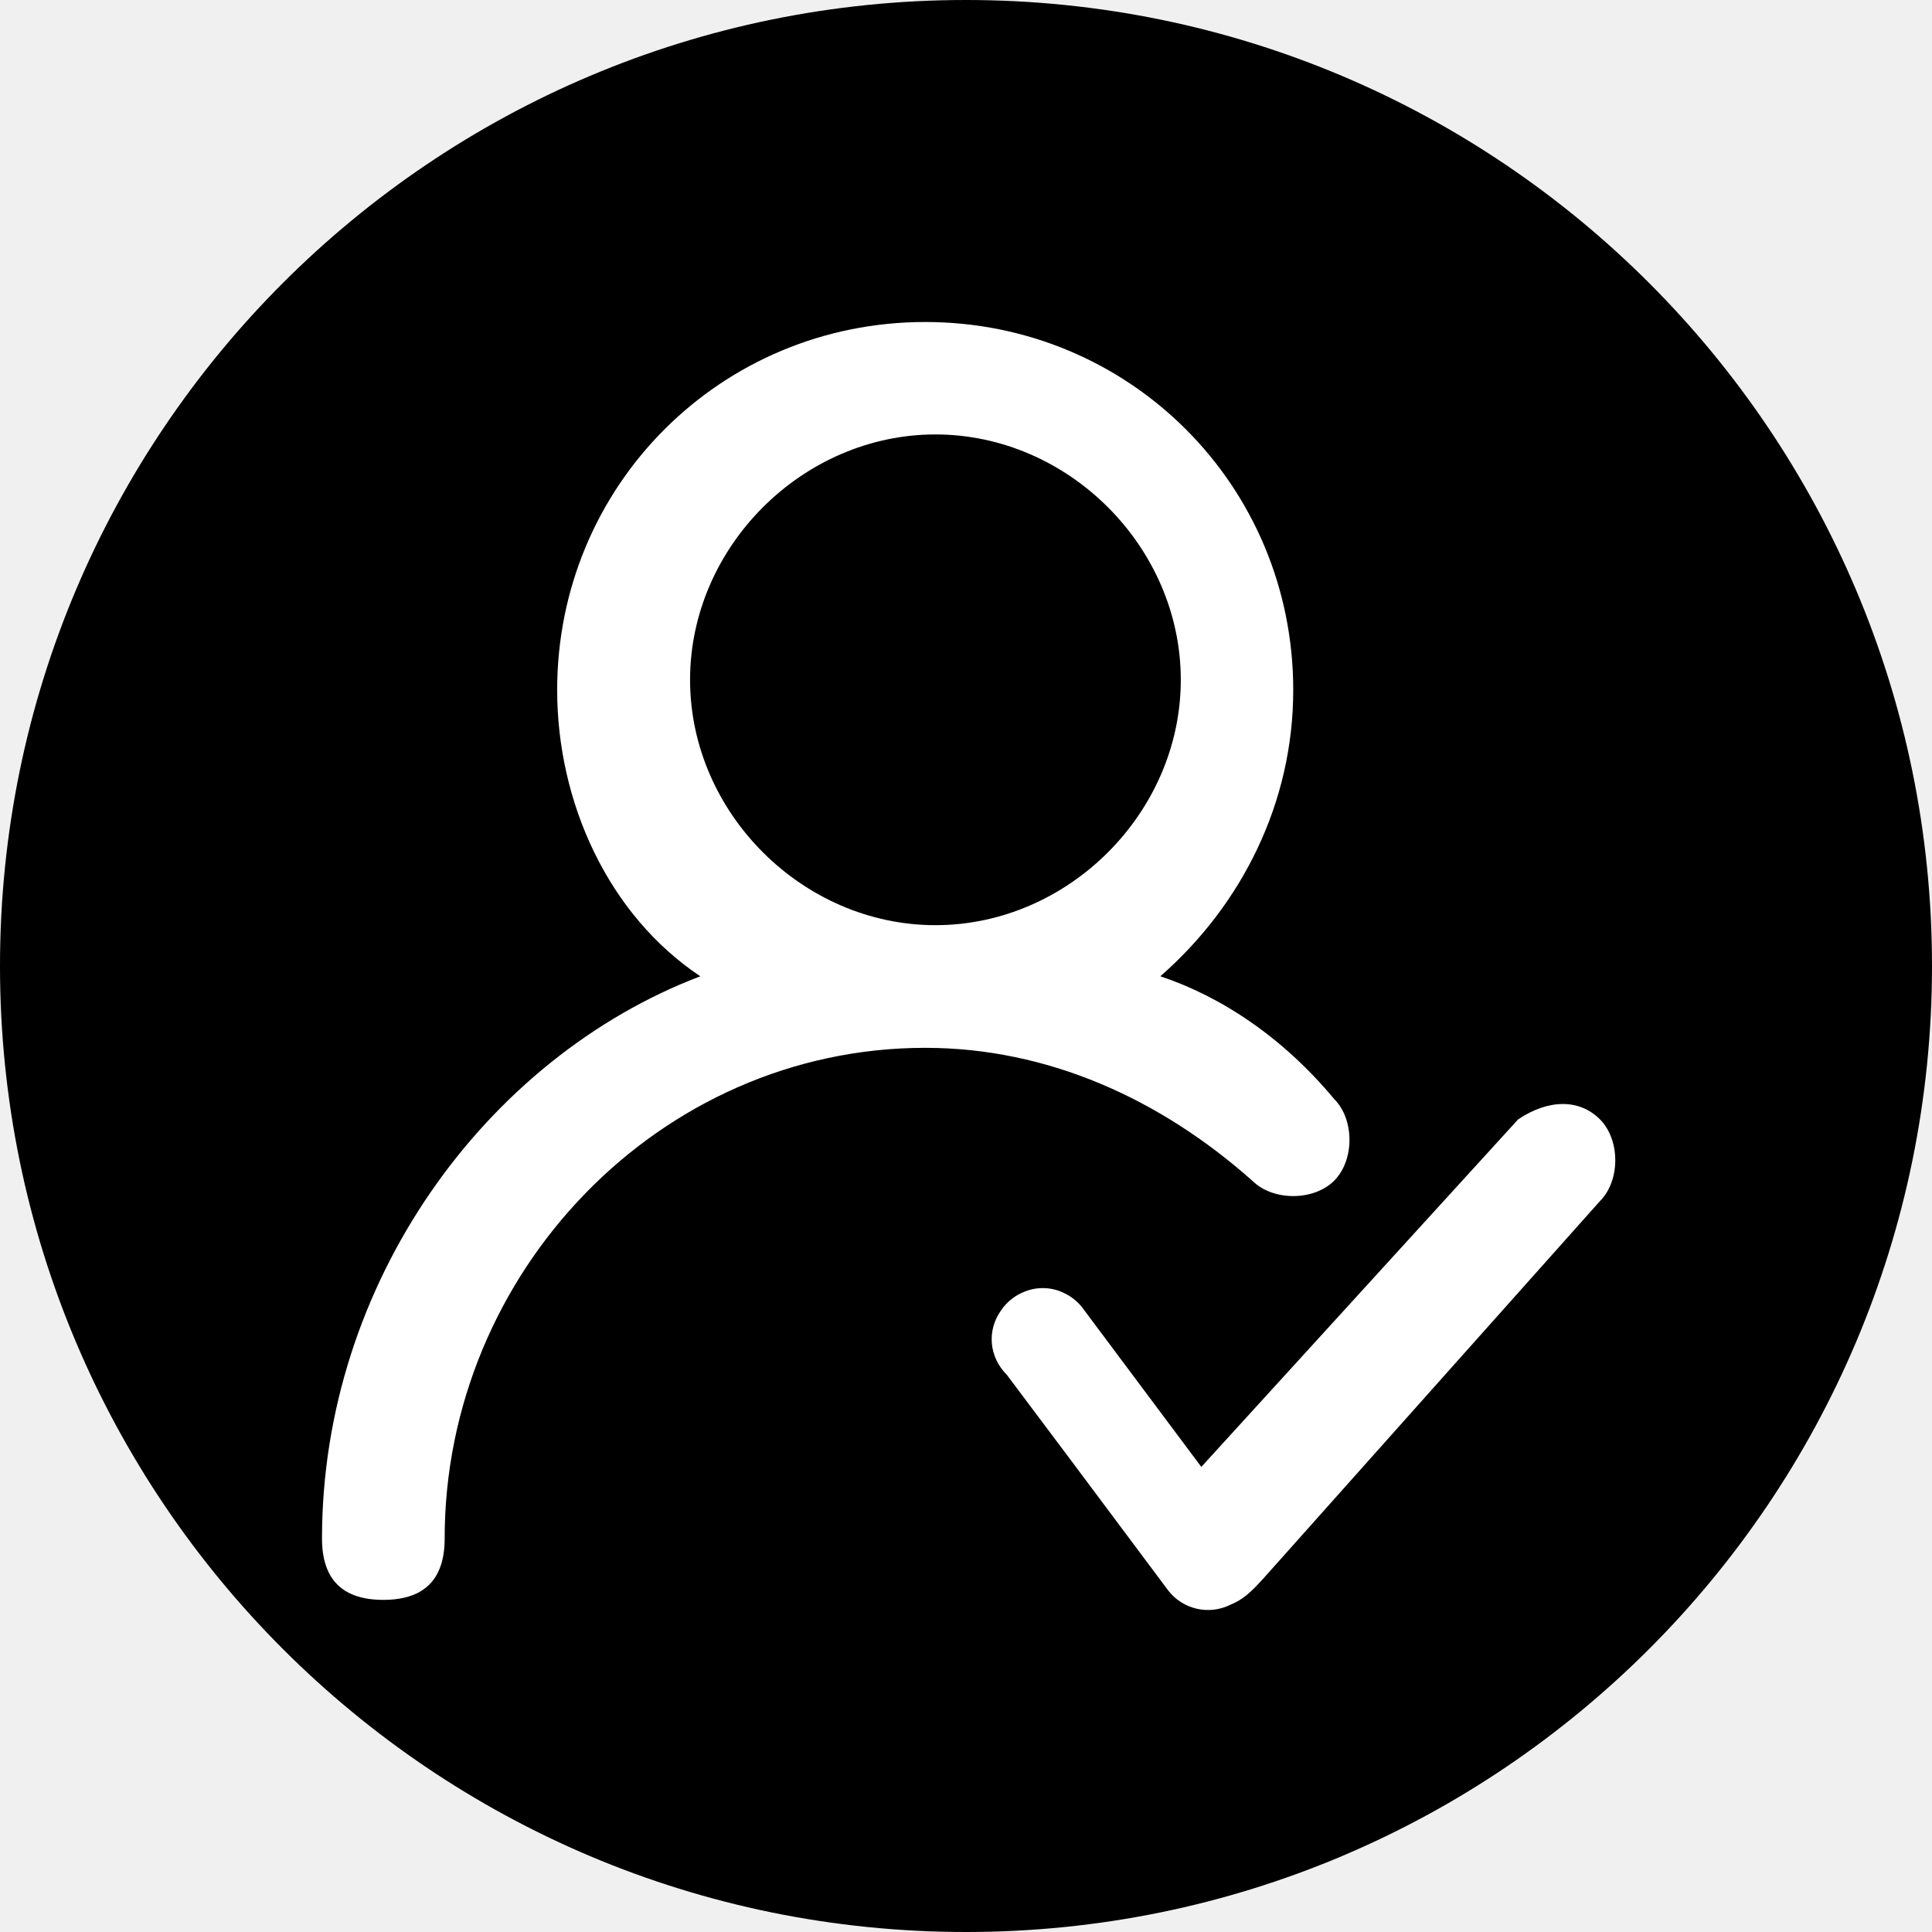
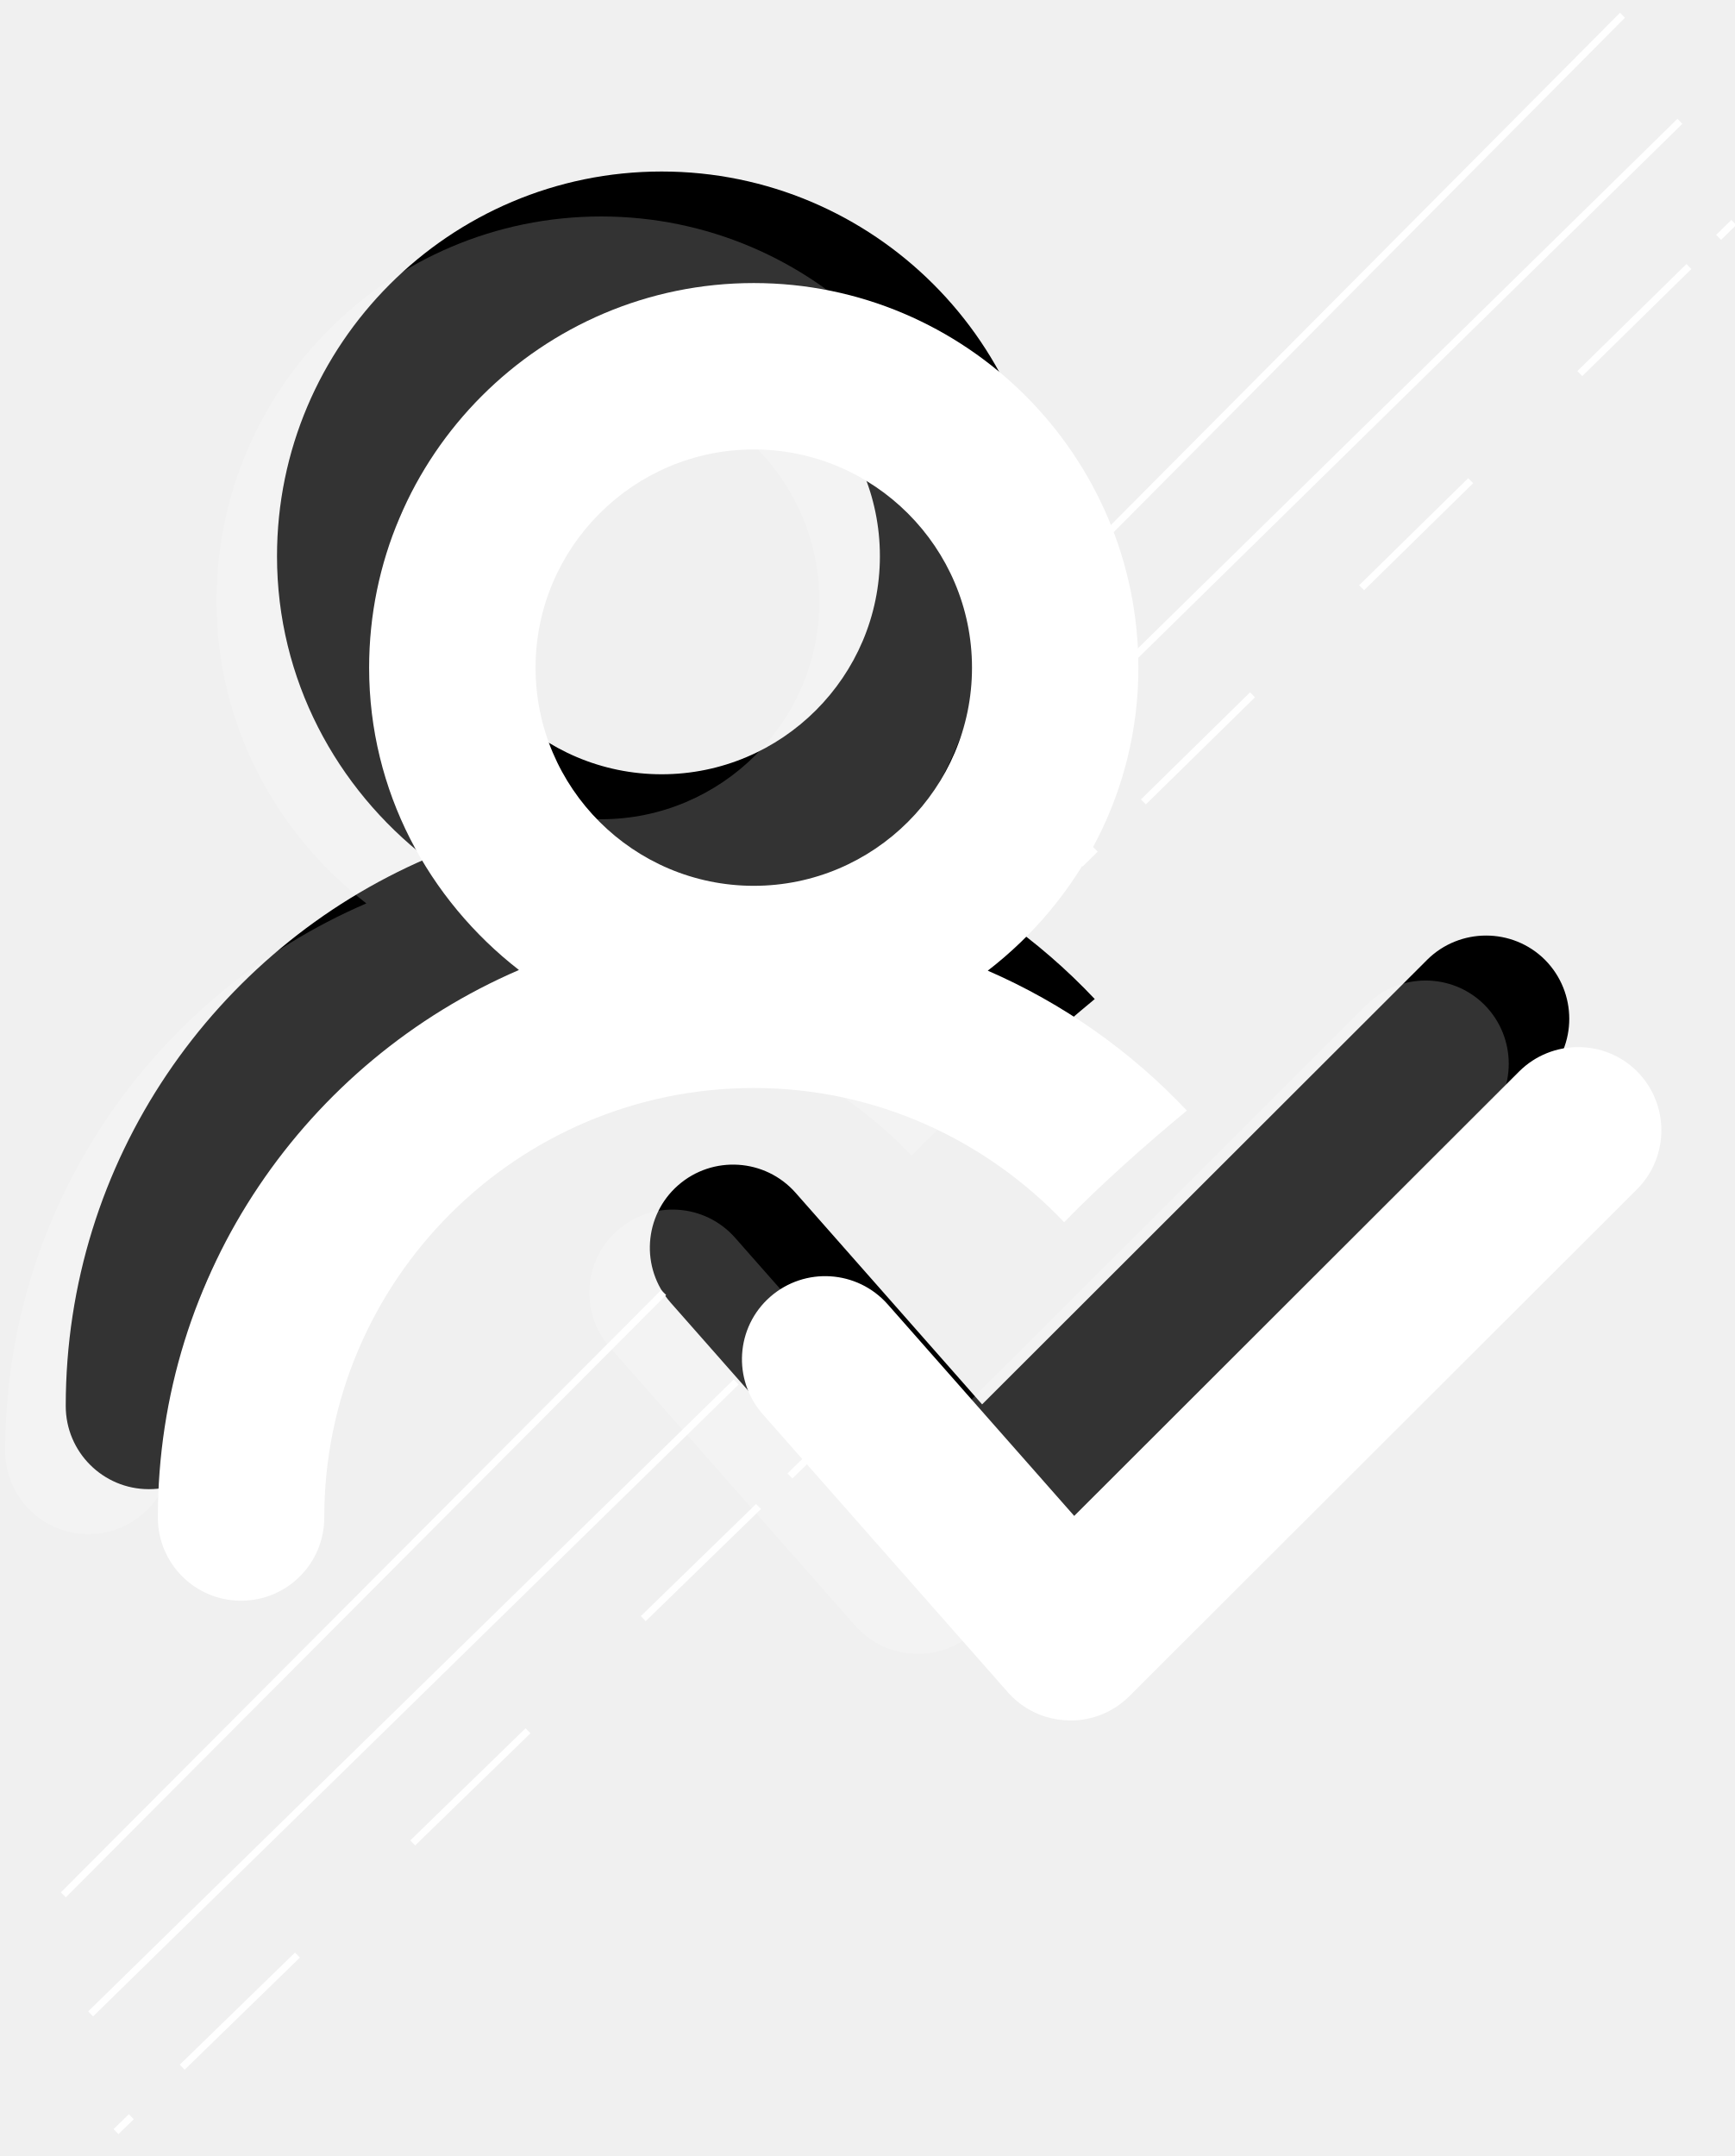
- <svg xmlns="http://www.w3.org/2000/svg" width="90px" height="90px" viewBox="0 0 90 90" version="1.1">
-   <g id="官网h5" stroke="none" stroke-width="1" fill="none" fill-rule="evenodd">
-     <g id="ONT-ID-2.0-Landingpage" transform="translate(-375, -2495)">
-       <g id="编组-13" transform="translate(375, 2495)">
-         <circle id="椭圆形" fill="#000000" cx="45" cy="45" r="45" />
-         <path d="M74.531,52.143 C75.484,53.098 75.484,55.003 74.531,55.953 L58.836,73.551 C58.822,73.566 58.809,73.58 58.795,73.595 C58.553,73.838 58.071,74.456 57.34,74.743 C56.327,75.261 55.088,74.977 54.403,74.068 L49.9,68.041 L46.909,64.053 C46.067,63.209 45.972,61.995 46.616,61.067 C46.764,60.841 46.951,60.643 47.168,60.482 L47.176,60.475 C47.34,60.353 47.52,60.253 47.71,60.178 C48.333,59.918 49.04,59.951 49.636,60.269 C49.954,60.43 50.231,60.662 50.444,60.948 L55.962,68.334 L70.722,52.143 C72.15,51.191 73.579,51.191 74.531,52.143 Z M62.149,55.003 C61.196,55.956 59.292,55.956 58.337,55.003 C54.05,51.194 48.812,48.812 43.097,48.812 C30.715,48.812 20.714,59.289 20.714,71.671 C20.714,73.576 19.762,74.528 17.857,74.528 C15.952,74.528 15,73.576 15,71.671 C15,59.764 22.622,49.288 32.623,45.479 C28.337,42.622 25.955,37.383 25.955,32.144 C25.955,22.619 33.575,15 43.1,15 C52.624,15 60.244,22.619 60.244,32.144 C60.244,37.383 57.863,42.145 54.053,45.479 C56.911,46.431 59.768,48.336 62.149,51.194 C63.102,52.146 63.102,54.051 62.149,55.003 Z M43.576,43.098 C49.767,43.098 55.006,37.859 55.006,31.668 C55.006,25.476 49.767,20.238 43.576,20.238 C37.385,20.238 32.146,25.476 32.146,31.668 C32.146,37.859 37.385,43.098 43.576,43.098 Z" id="形状结合" fill="#FFFFFF" />
+ <svg xmlns="http://www.w3.org/2000/svg" width="70px" height="87px" viewBox="0 0 70 87" version="1.1">
+   <g id="页面1" stroke="none" stroke-width="1" fill="none" fill-rule="evenodd">
+     <g id="ONT-ID-2.0-Landingpage" transform="translate(-367, -2523)">
+       <g id="编组" transform="translate(367, 2523.587)">
+         <path d="M26.702,13.049 C31.555,13.049 35.509,17.003 35.509,21.856 C35.509,26.709 31.555,30.657 26.702,30.657 C21.85,30.657 17.895,26.709 17.895,21.856 C17.895,17.003 21.85,13.049 26.702,13.049 L26.702,13.049 Z M39.228,44.232 C40.75,42.664 42.612,41.025 44.18,39.727 C41.911,37.32 39.178,35.399 36.145,34.081 C39.818,31.248 42.224,26.841 42.224,21.857 C42.224,13.299 35.26,6.334 26.702,6.334 C18.144,6.334 11.179,13.298 11.179,21.857 C11.179,26.827 13.574,31.214 17.226,34.054 C8.668,37.74 2.653,46.251 2.653,56.148 C2.653,58.002 4.155,59.505 6.009,59.505 L6.012,59.505 C7.866,59.506 9.369,58.004 9.369,56.15 L9.369,56.148 C9.369,46.593 17.14,38.816 26.702,38.816 C31.633,38.815 36.067,40.907 39.228,44.232 L39.228,44.232 Z M57.597,38.141 L39.634,56.083 L32.107,47.545 C30.879,46.156 28.759,46.021 27.365,47.243 C25.975,48.464 25.837,50.58 27.058,51.97 C27.062,51.975 27.066,51.98 27.07,51.984 L36.96,63.204 C37.573,63.898 38.446,64.307 39.372,64.333 C39.412,64.339 39.445,64.339 39.478,64.339 C40.369,64.339 41.223,63.992 41.852,63.363 L62.346,42.902 C63.656,41.59 63.656,39.466 62.352,38.147 C61.039,36.836 58.908,36.842 57.597,38.14 L57.597,38.141 Z" id="Fill-1" fill="#000000" />
+         <path d="M24.26,14.863 C29.113,14.863 33.067,18.818 33.067,23.671 C33.067,28.523 29.113,32.472 24.26,32.472 C19.408,32.472 15.454,28.523 15.454,23.671 C15.454,18.817 19.408,14.863 24.26,14.863 M36.786,46.046 C38.308,44.478 40.17,42.84 41.738,41.542 C39.469,39.134 36.736,37.214 33.703,35.895 C37.376,33.062 39.782,28.655 39.782,23.671 C39.782,15.113 32.818,8.148 24.259,8.148 C15.702,8.148 8.737,15.113 8.737,23.671 C8.737,28.642 11.131,33.029 14.783,35.868 C6.226,39.555 0.211,48.066 0.211,57.963 C0.211,59.816 1.713,61.32 3.567,61.32 L3.57,61.32 C5.423,61.32 6.927,59.818 6.927,57.965 L6.927,57.963 C6.927,48.407 14.698,40.63 24.259,40.63 C29.191,40.629 33.625,42.722 36.786,46.046 M55.155,39.955 L37.192,57.897 L29.665,49.359 C28.437,47.97 26.317,47.836 24.923,49.058 C23.533,50.278 23.395,52.394 24.616,53.785 C24.62,53.79 24.624,53.794 24.628,53.799 L34.518,65.019 C35.131,65.712 36.004,66.121 36.93,66.147 C36.97,66.153 37.003,66.153 37.036,66.153 C37.927,66.153 38.78,65.806 39.41,65.177 L59.904,44.717 C61.214,43.405 61.214,41.28 59.909,39.962 C58.597,38.65 56.467,38.657 55.155,39.955" id="Fill-3备份" fill="#FFFFFF" opacity="0.2" />
+         <path d="M30.419,17.55 C35.272,17.55 39.226,21.505 39.226,26.357 C39.226,31.21 35.272,35.158 30.419,35.158 C25.567,35.158 21.613,31.21 21.613,26.357 C21.613,21.504 25.567,17.55 30.419,17.55 M42.945,48.733 C44.467,47.165 46.329,45.526 47.897,44.228 C45.628,41.821 42.895,39.9 39.862,38.582 C43.535,35.749 45.941,31.342 45.941,26.358 C45.941,17.8 38.977,10.835 30.418,10.835 C21.861,10.835 14.896,17.799 14.896,26.358 C14.896,31.328 17.29,35.716 20.943,38.555 C12.385,42.241 6.37,50.752 6.37,60.649 C6.37,62.503 7.872,64.006 9.726,64.006 L9.729,64.006 C11.582,64.007 13.086,62.505 13.086,60.651 L13.086,60.649 C13.086,51.094 20.857,43.317 30.418,43.317 C35.35,43.316 39.784,45.408 42.945,48.733 M61.314,42.642 L43.351,60.584 L35.824,52.046 C34.596,50.657 32.476,50.522 31.082,51.744 C29.692,52.965 29.554,55.081 30.775,56.471 C30.779,56.476 30.783,56.481 30.787,56.486 L40.677,67.705 C41.29,68.399 42.163,68.808 43.089,68.834 C43.129,68.84 43.162,68.84 43.195,68.84 C44.086,68.84 44.939,68.493 45.569,67.864 L66.063,47.403 C67.373,46.091 67.373,43.967 66.068,42.648 C64.756,41.337 62.626,41.343 61.314,42.642" id="Fill-3" fill="#FFFFFF" />
+         <path d="M67.794,4.308 L41.409,30.201" id="Stroke-5" stroke="#FFFFFF" stroke-width="0.283" />
+         <path d="M69.97,8.389 L69.356,8.992" id="Stroke-7" stroke="#FFFFFF" stroke-width="0.283" />
+         <path d="M68.158,10.167 L44.799,33.091" id="Stroke-9" stroke="#FFFFFF" stroke-width="0.283" stroke-dasharray="6.169,6.169" />
+         <path d="M44.2,33.679 L43.586,34.282" id="Stroke-11" stroke="#FFFFFF" stroke-width="0.283" />
+         <path d="M65.478,0.027 L42.278,23.368" id="Stroke-13" stroke="#FFFFFF" stroke-width="0.283" />
+         <path d="M29.706,55.182 L3.657,80.68" id="Stroke-15" stroke="#FFFFFF" stroke-width="0.283" />
+         <path d="M32.495,58.371 L31.878,58.971" id="Stroke-17" stroke="#FFFFFF" stroke-width="0.283" />
+         <path d="M30.612,60.203 L5.932,84.212" id="Stroke-19" stroke="#FFFFFF" stroke-width="0.283" stroke-dasharray="6.49,6.49" />
+         <path d="M5.299,84.828 L4.682,85.428" id="Stroke-21" stroke="#FFFFFF" stroke-width="0.283" />
+         <path d="M26.782,51.57 L2.557,75.875" id="Stroke-23" stroke="#FFFFFF" stroke-width="0.283" />
      </g>
    </g>
  </g>
</svg>
